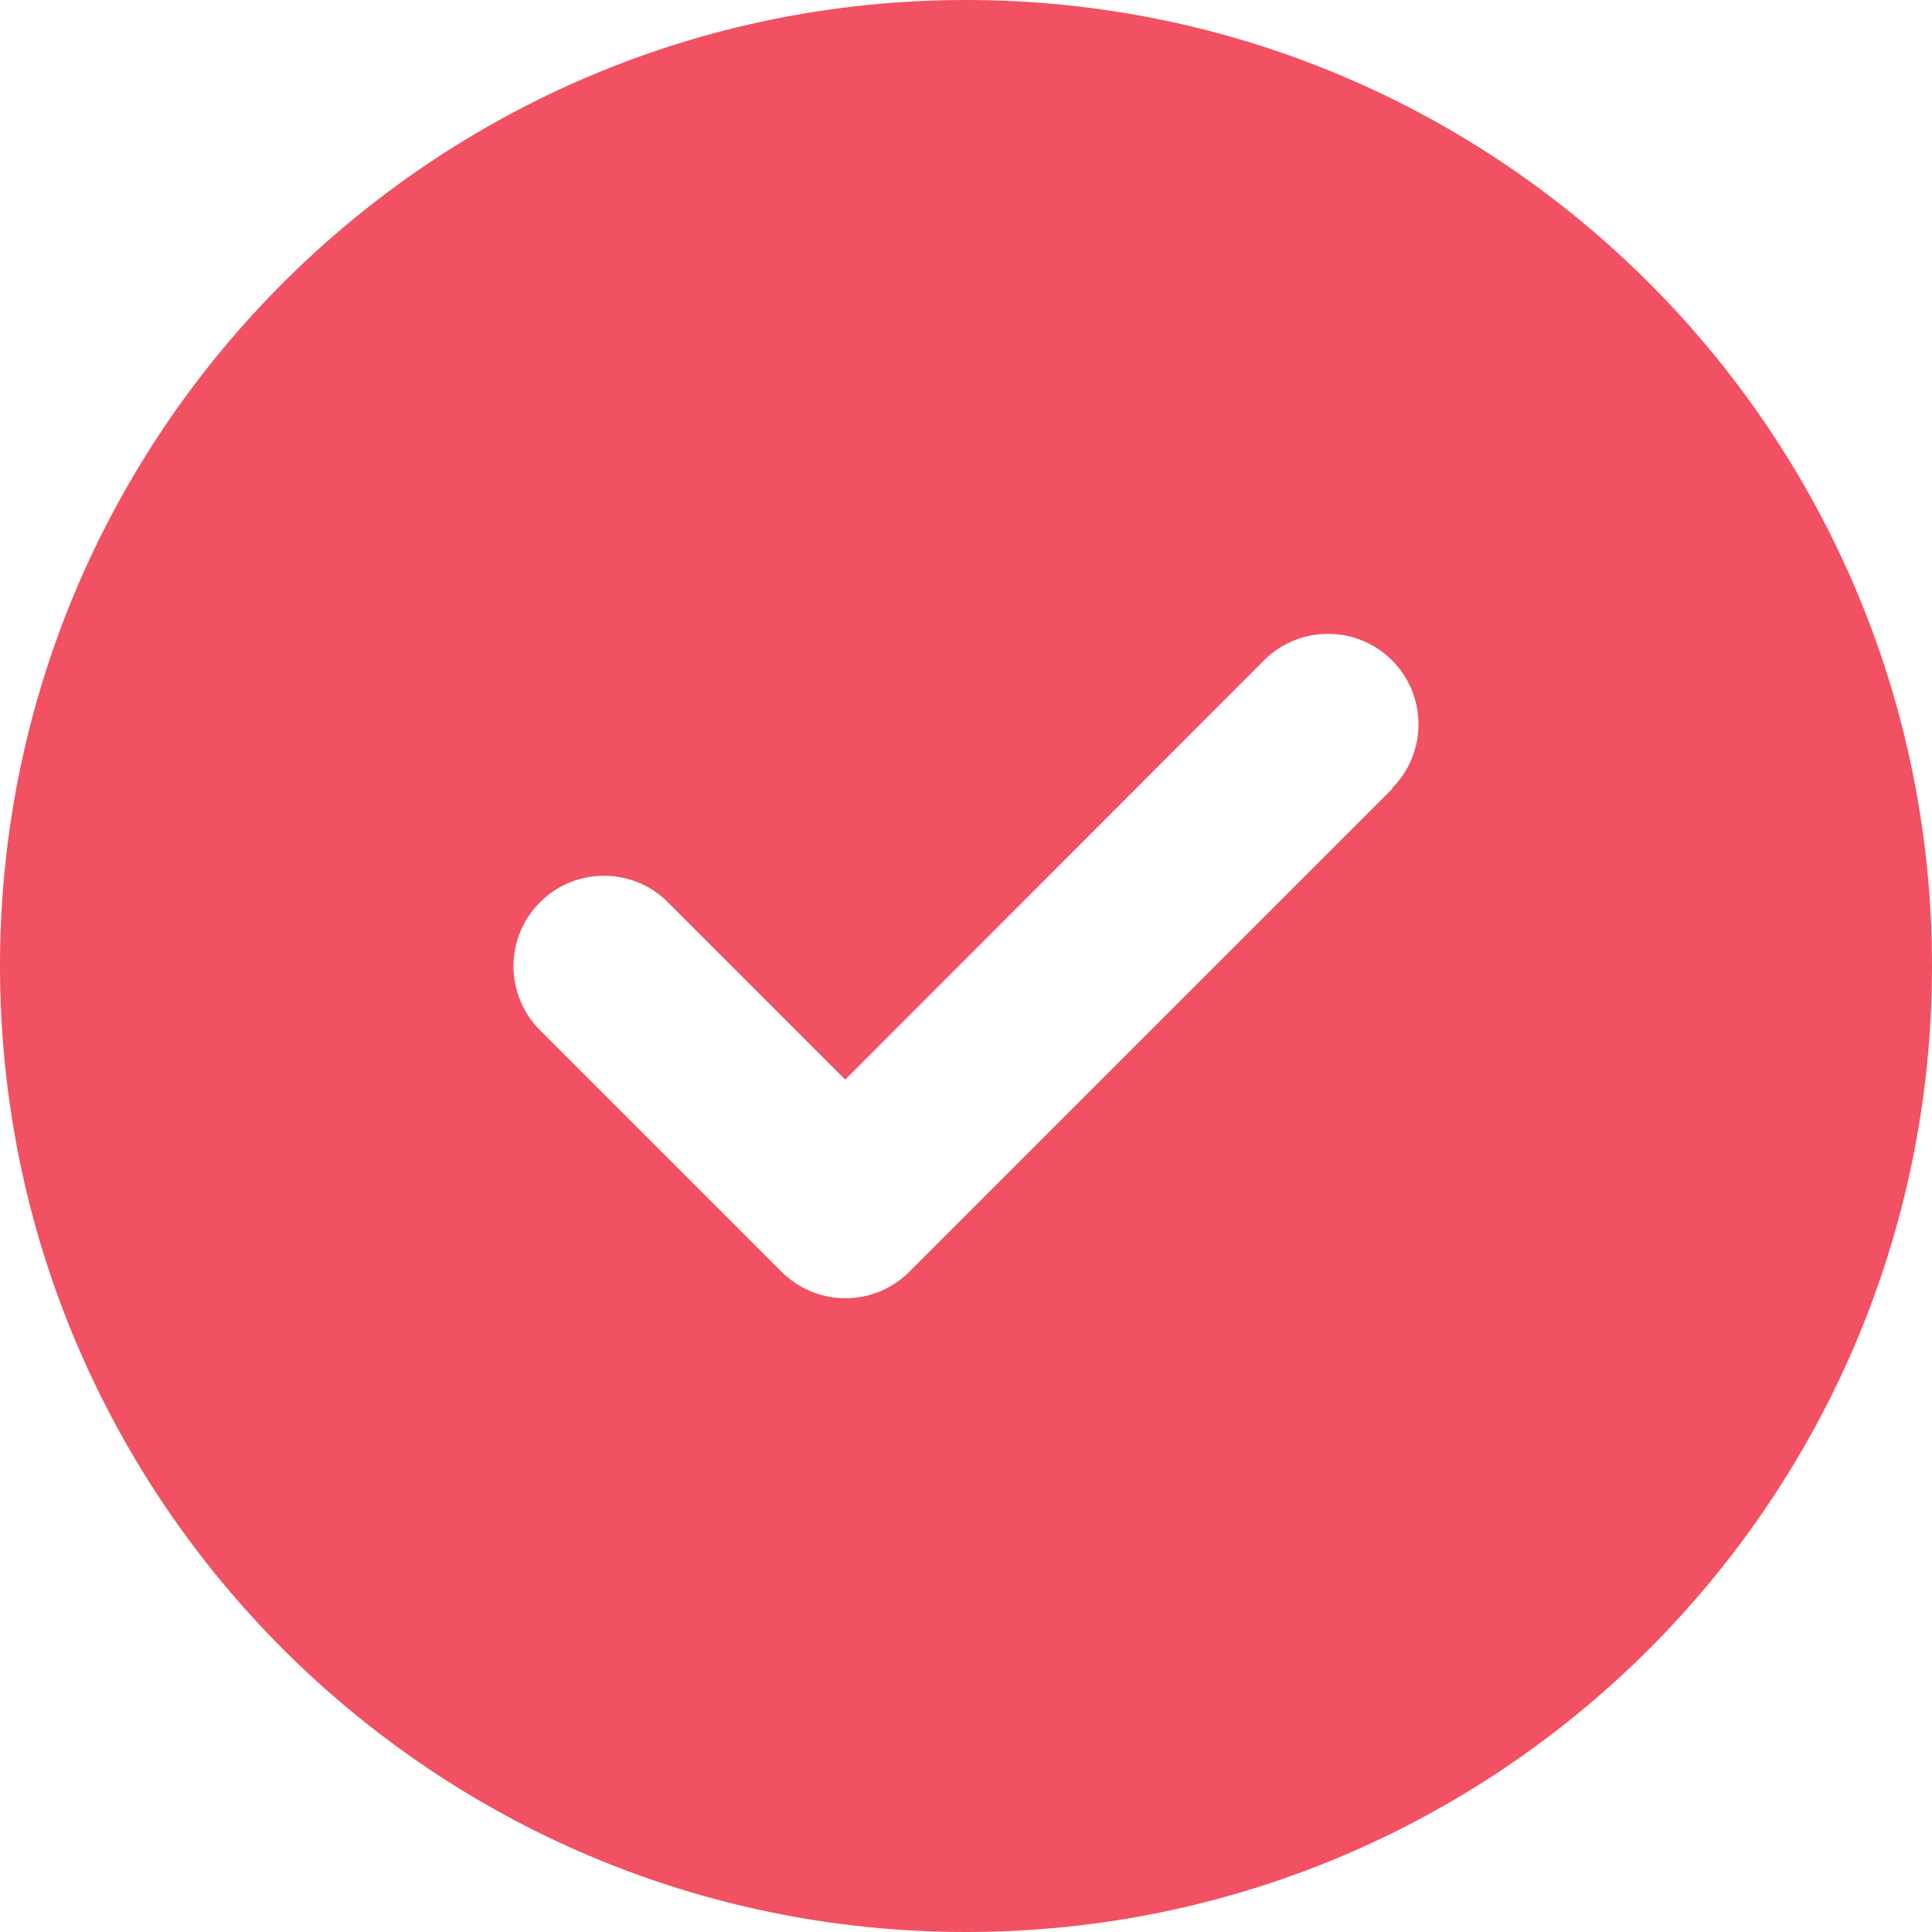
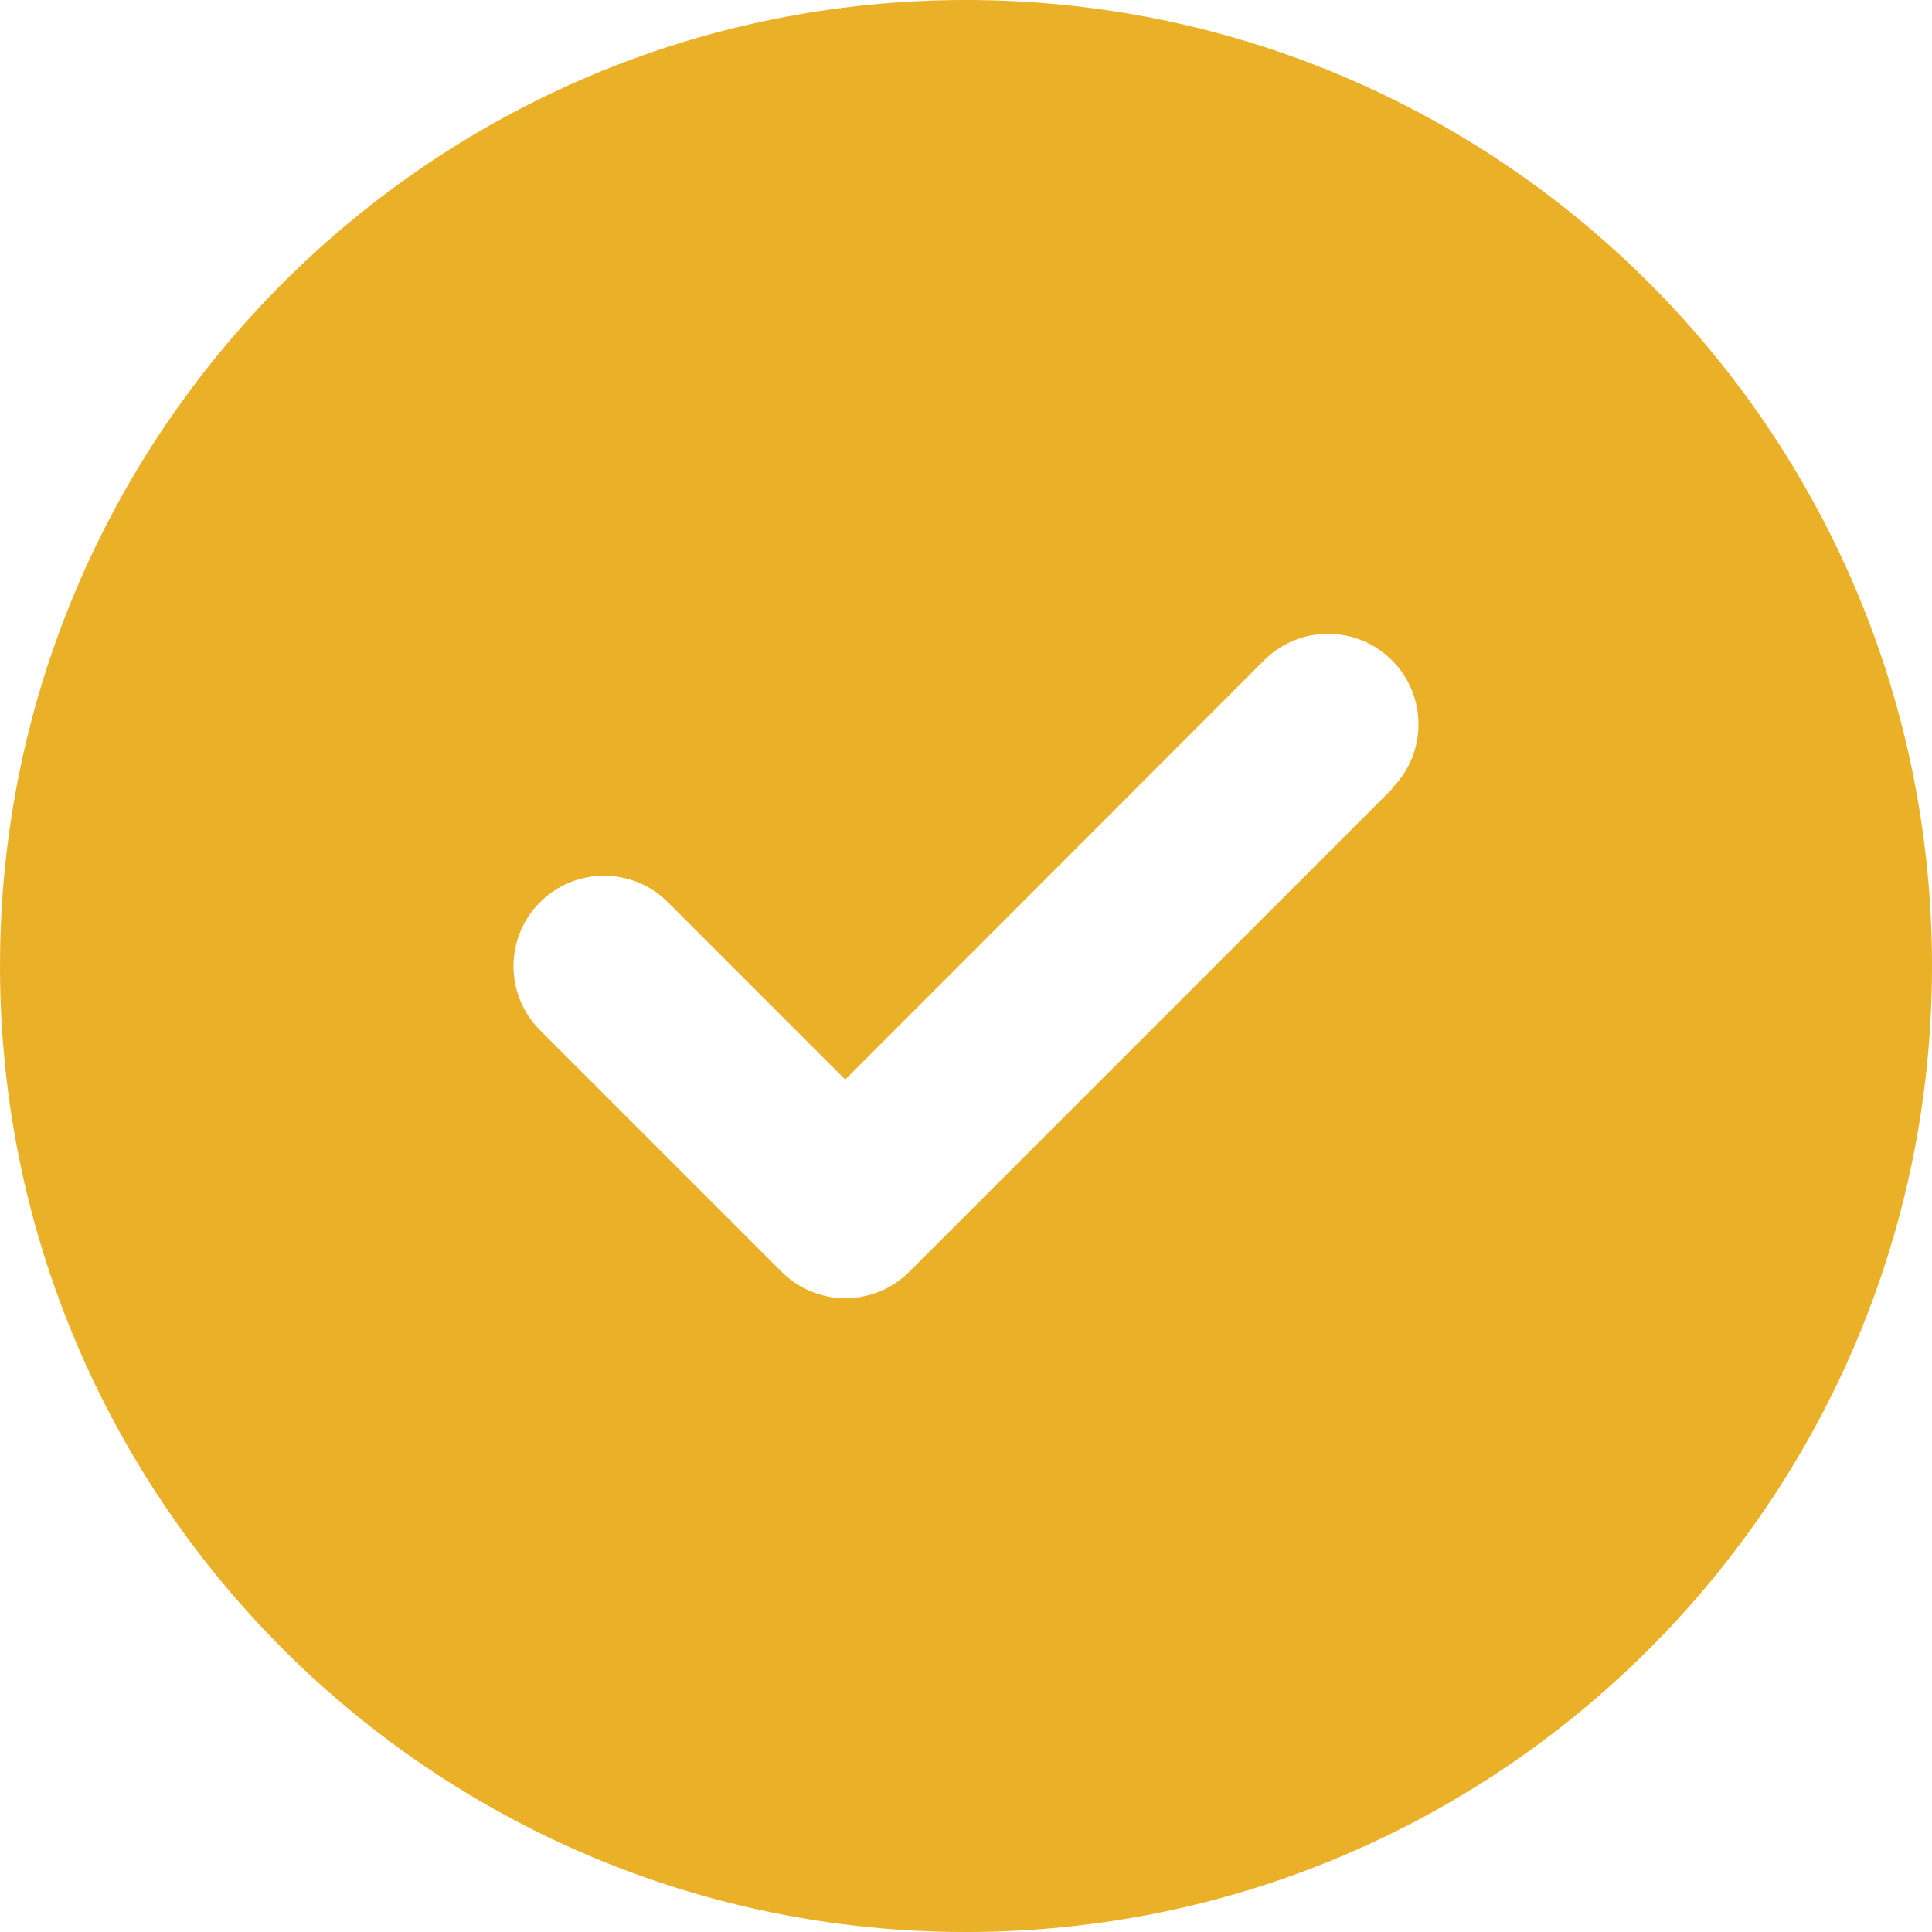
<svg xmlns="http://www.w3.org/2000/svg" width="14" height="14" viewBox="0 0 14 14">
  <defs>
-     <style>.a{fill:#f15162;}</style>
+     <style>.a{fill:#eab128;}</style>
  </defs>
  <path class="a" d="M7,14A7,7,0,1,0,0,7,7,7,0,0,0,7,14Zm3.09-8.285-3.5,3.5a.654.654,0,0,1-.927,0l-1.75-1.75a.655.655,0,0,1,.927-.927L6.125,7.823,9.16,4.785a.655.655,0,1,1,.927.927Z" />
</svg>
